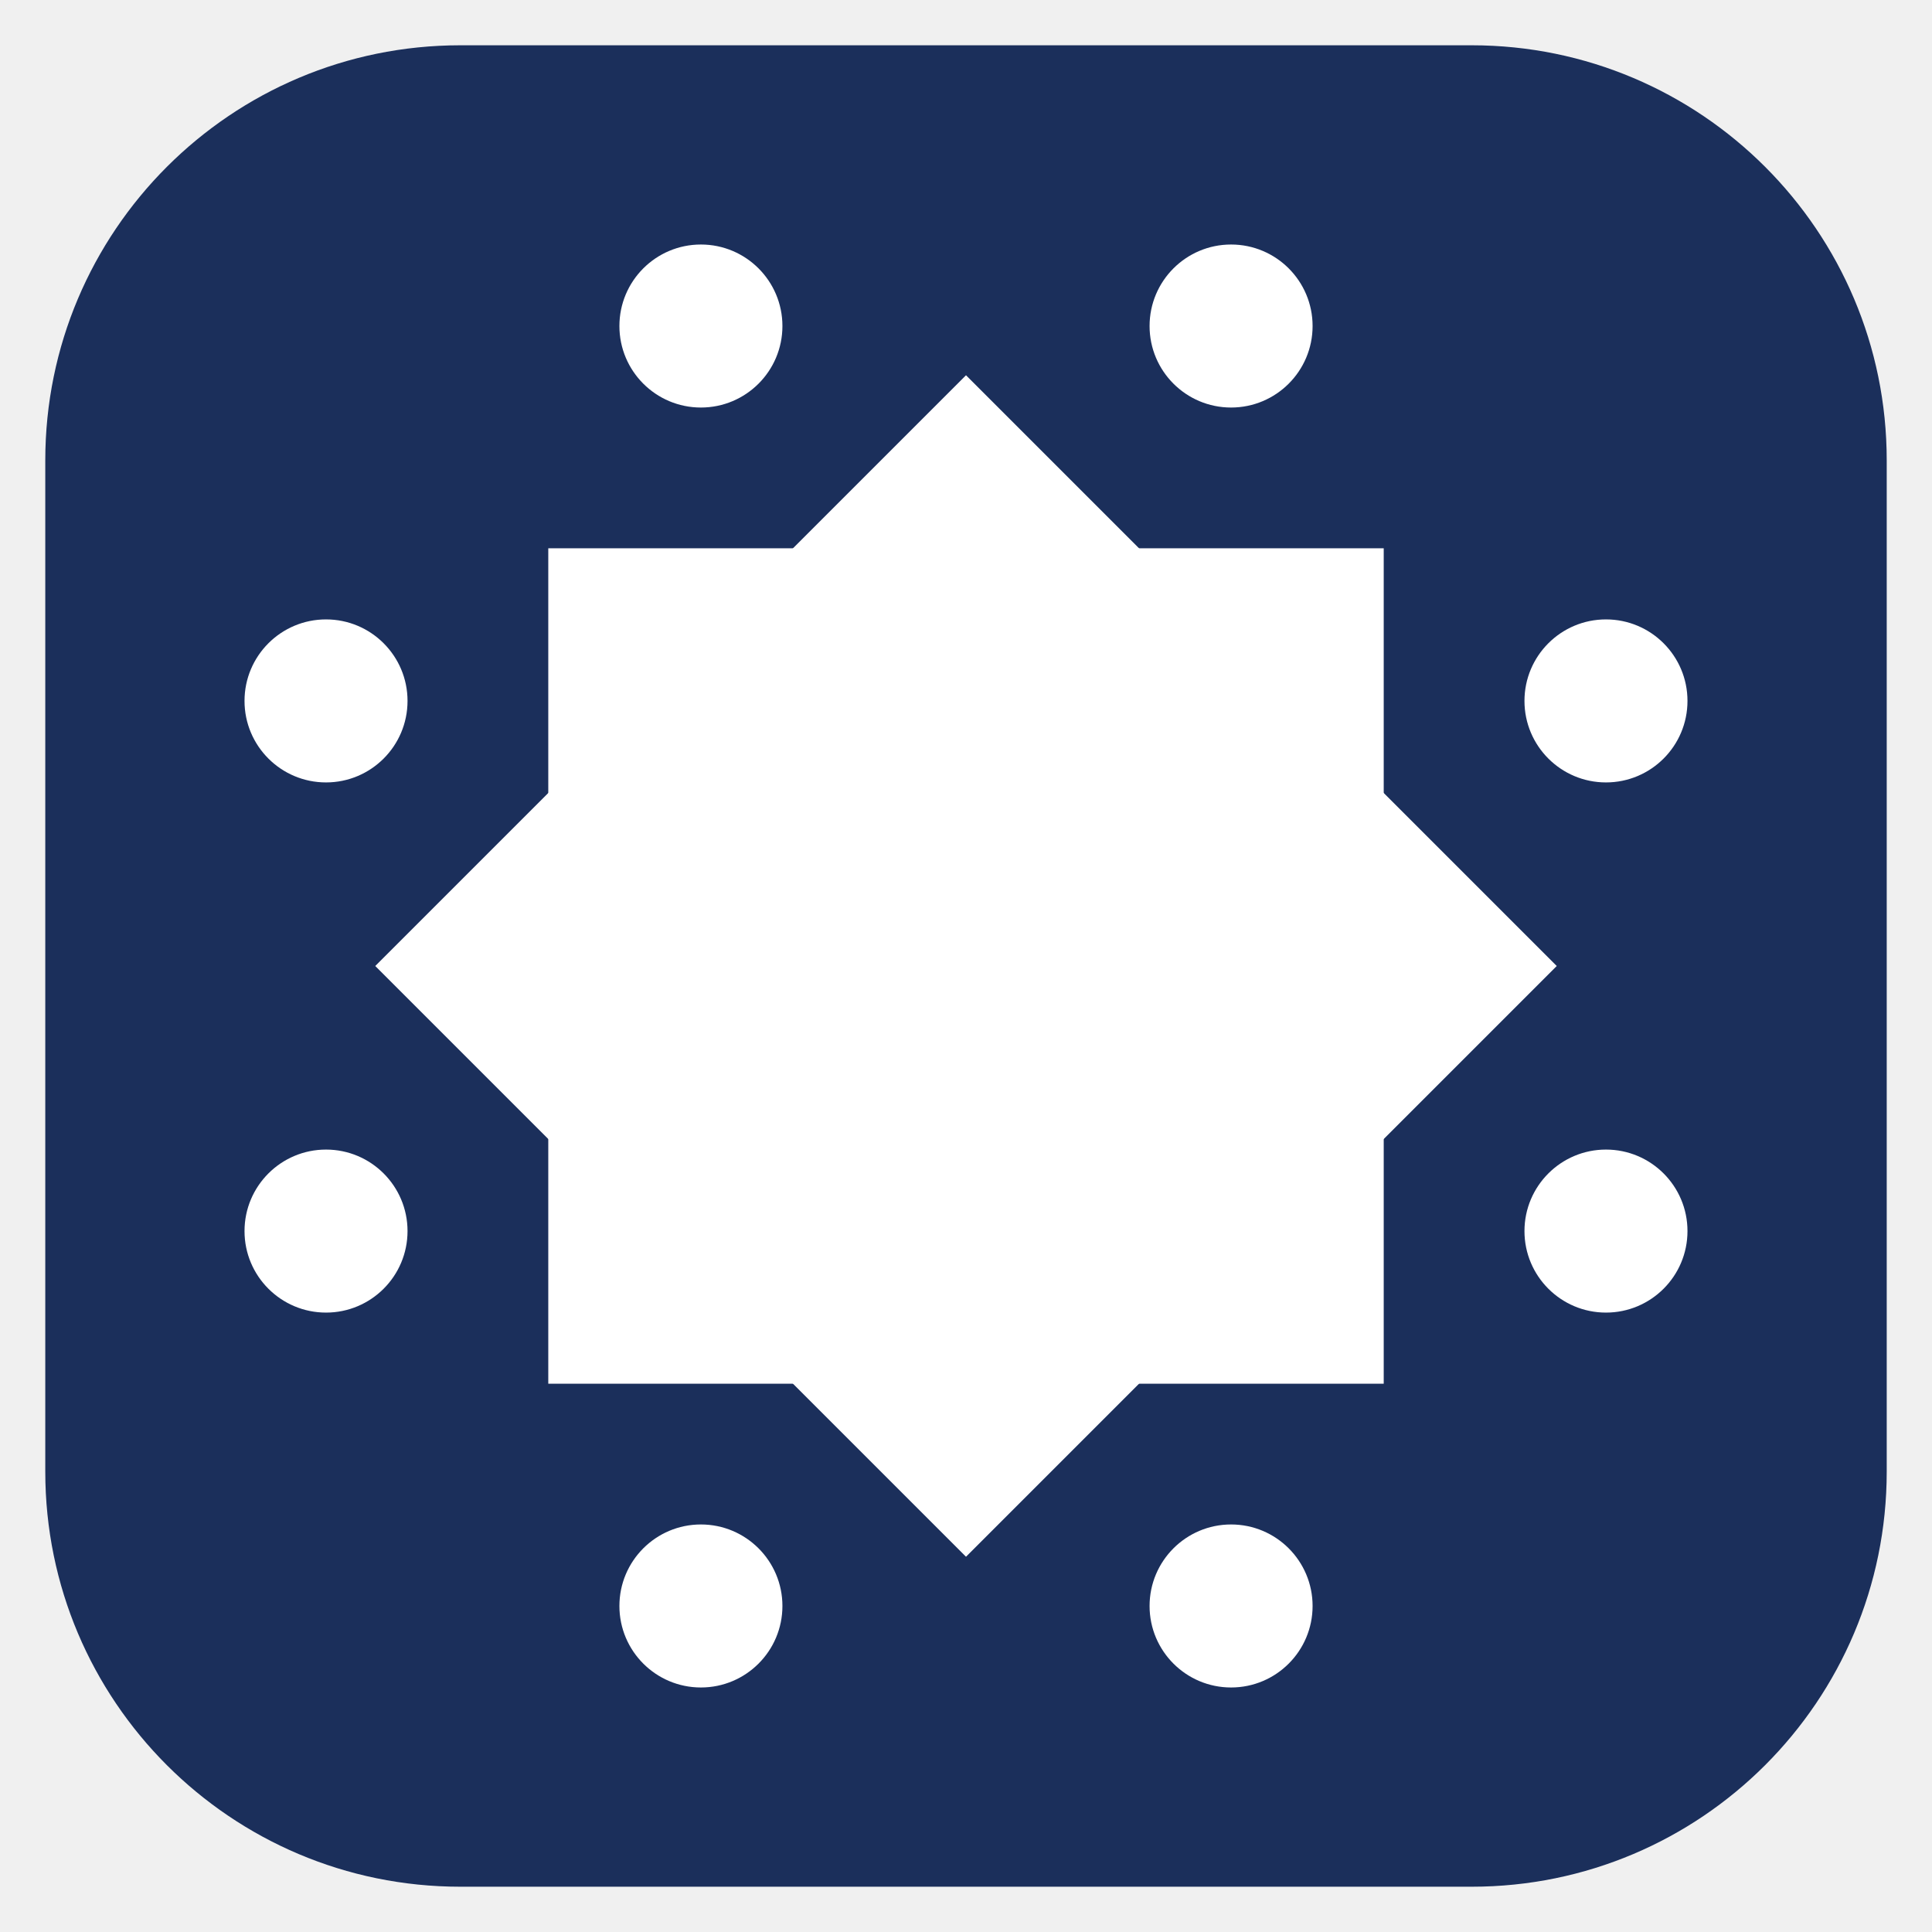
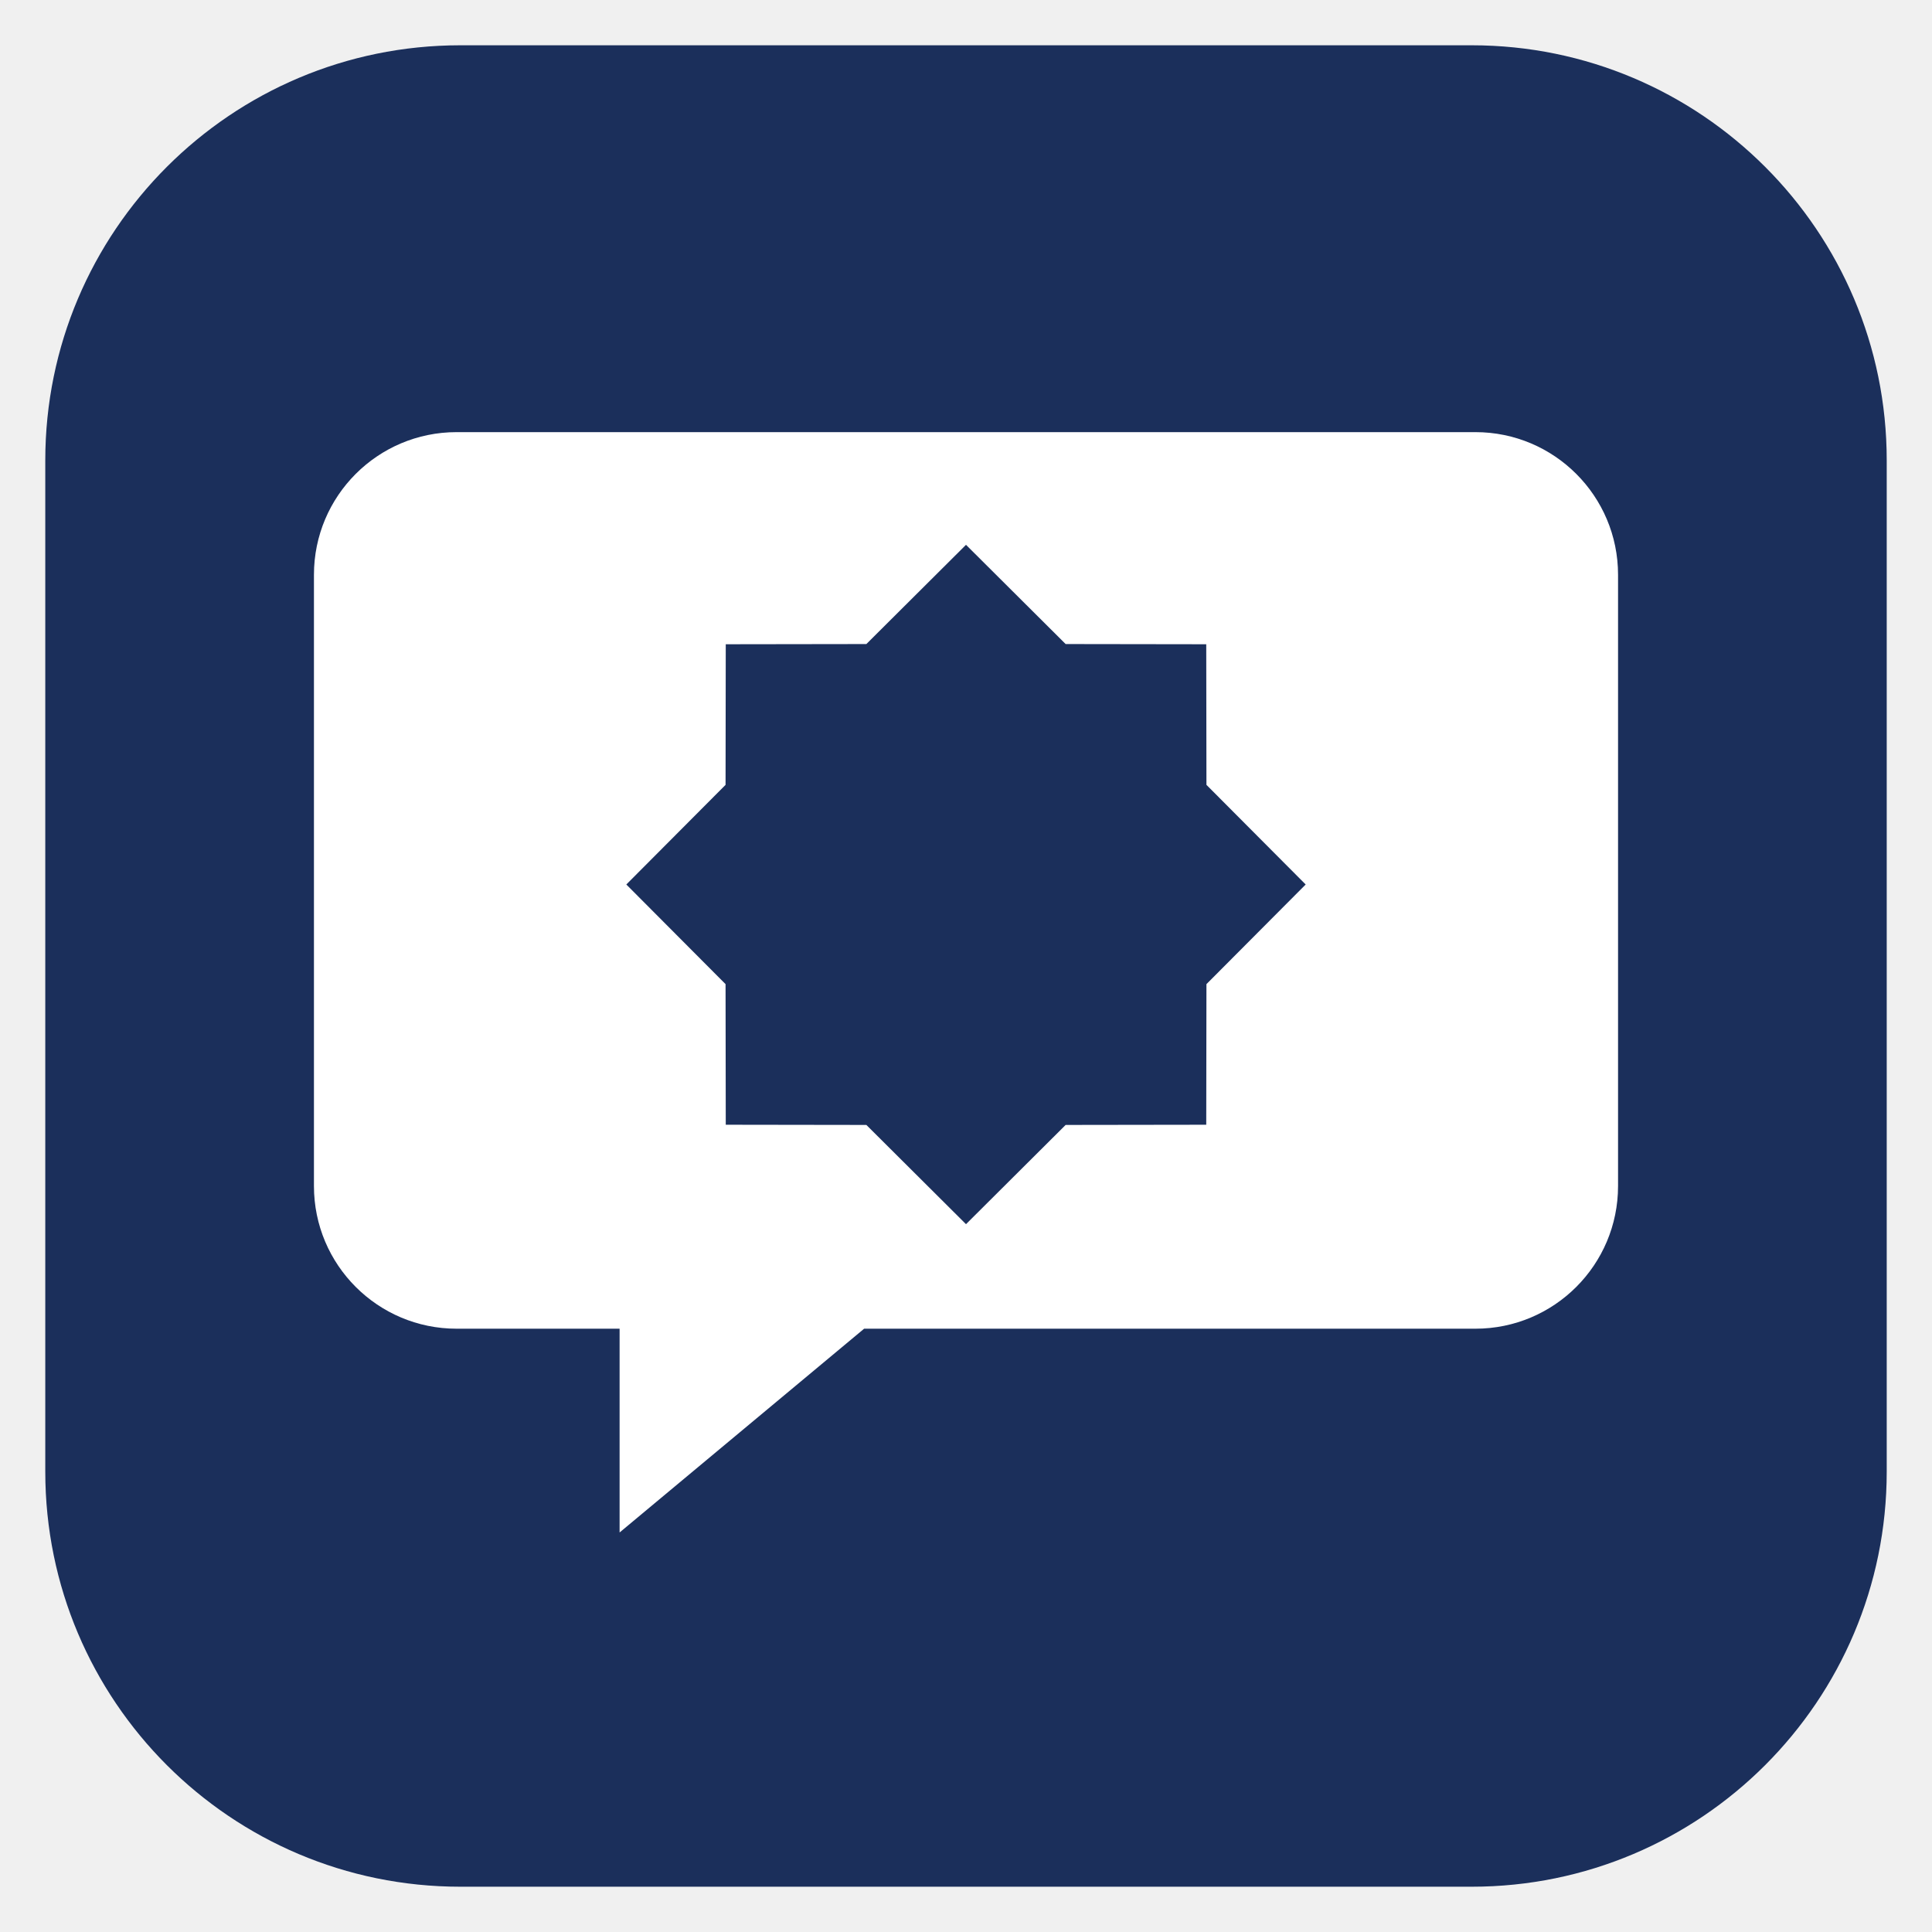
<svg xmlns="http://www.w3.org/2000/svg" width="1024" height="1024" viewBox="0 0 1024 1024">
  <rect x="24" y="24" width="976" height="976" rx="220" fill="#1b2f5b" />
-   <g fill="#fff">
-     <polygon points="733.4,733.4 290.6,733.4 290.6,290.6 733.4,290.6" />
-     <polygon points="512.0,825.1 198.9,512.0 512.0,198.9 825.1,512.0" />
-     <circle cx="652.5" cy="172.8" r="43.2" />
-     <circle cx="851.2" cy="371.5" r="43.2" />
-     <circle cx="851.2" cy="652.5" r="43.2" />
-     <circle cx="652.5" cy="851.2" r="43.2" />
-     <circle cx="371.5" cy="851.2" r="43.2" />
-     <circle cx="172.8" cy="652.5" r="43.2" />
-     <circle cx="172.8" cy="371.5" r="43.2" />
-     <circle cx="371.5" cy="172.8" r="43.2" />
+   <g transform="translate(512 512) scale(1.08) translate(-512 -512)">
+     <path d="M262,250 h500 a70,70 0 0 1 70,70 v300 a70,70 0 0 1 -70,70 h-300 l-120,100 v-100 h-80 a70,70 0 0 1 -70,-70 v-300 a70,70 0 0 1 70,-70 z" fill="#fff" />
+     <g transform="translate(0,-40)">
+       <polygon points="512.0,345.3 560.9,394.0 629.9,394.1 630.0,463.1 678.7,512.0 630.0,560.9 629.9,629.9 560.9,630.0 512.0,678.7 463.1,630.0 394.1,629.9 394.0,560.9 345.3,512.0 394.0,463.1 394.1,394.1 463.1,394.0" fill="#1b2f5b" />
+     </g>
  </g>
</svg>
